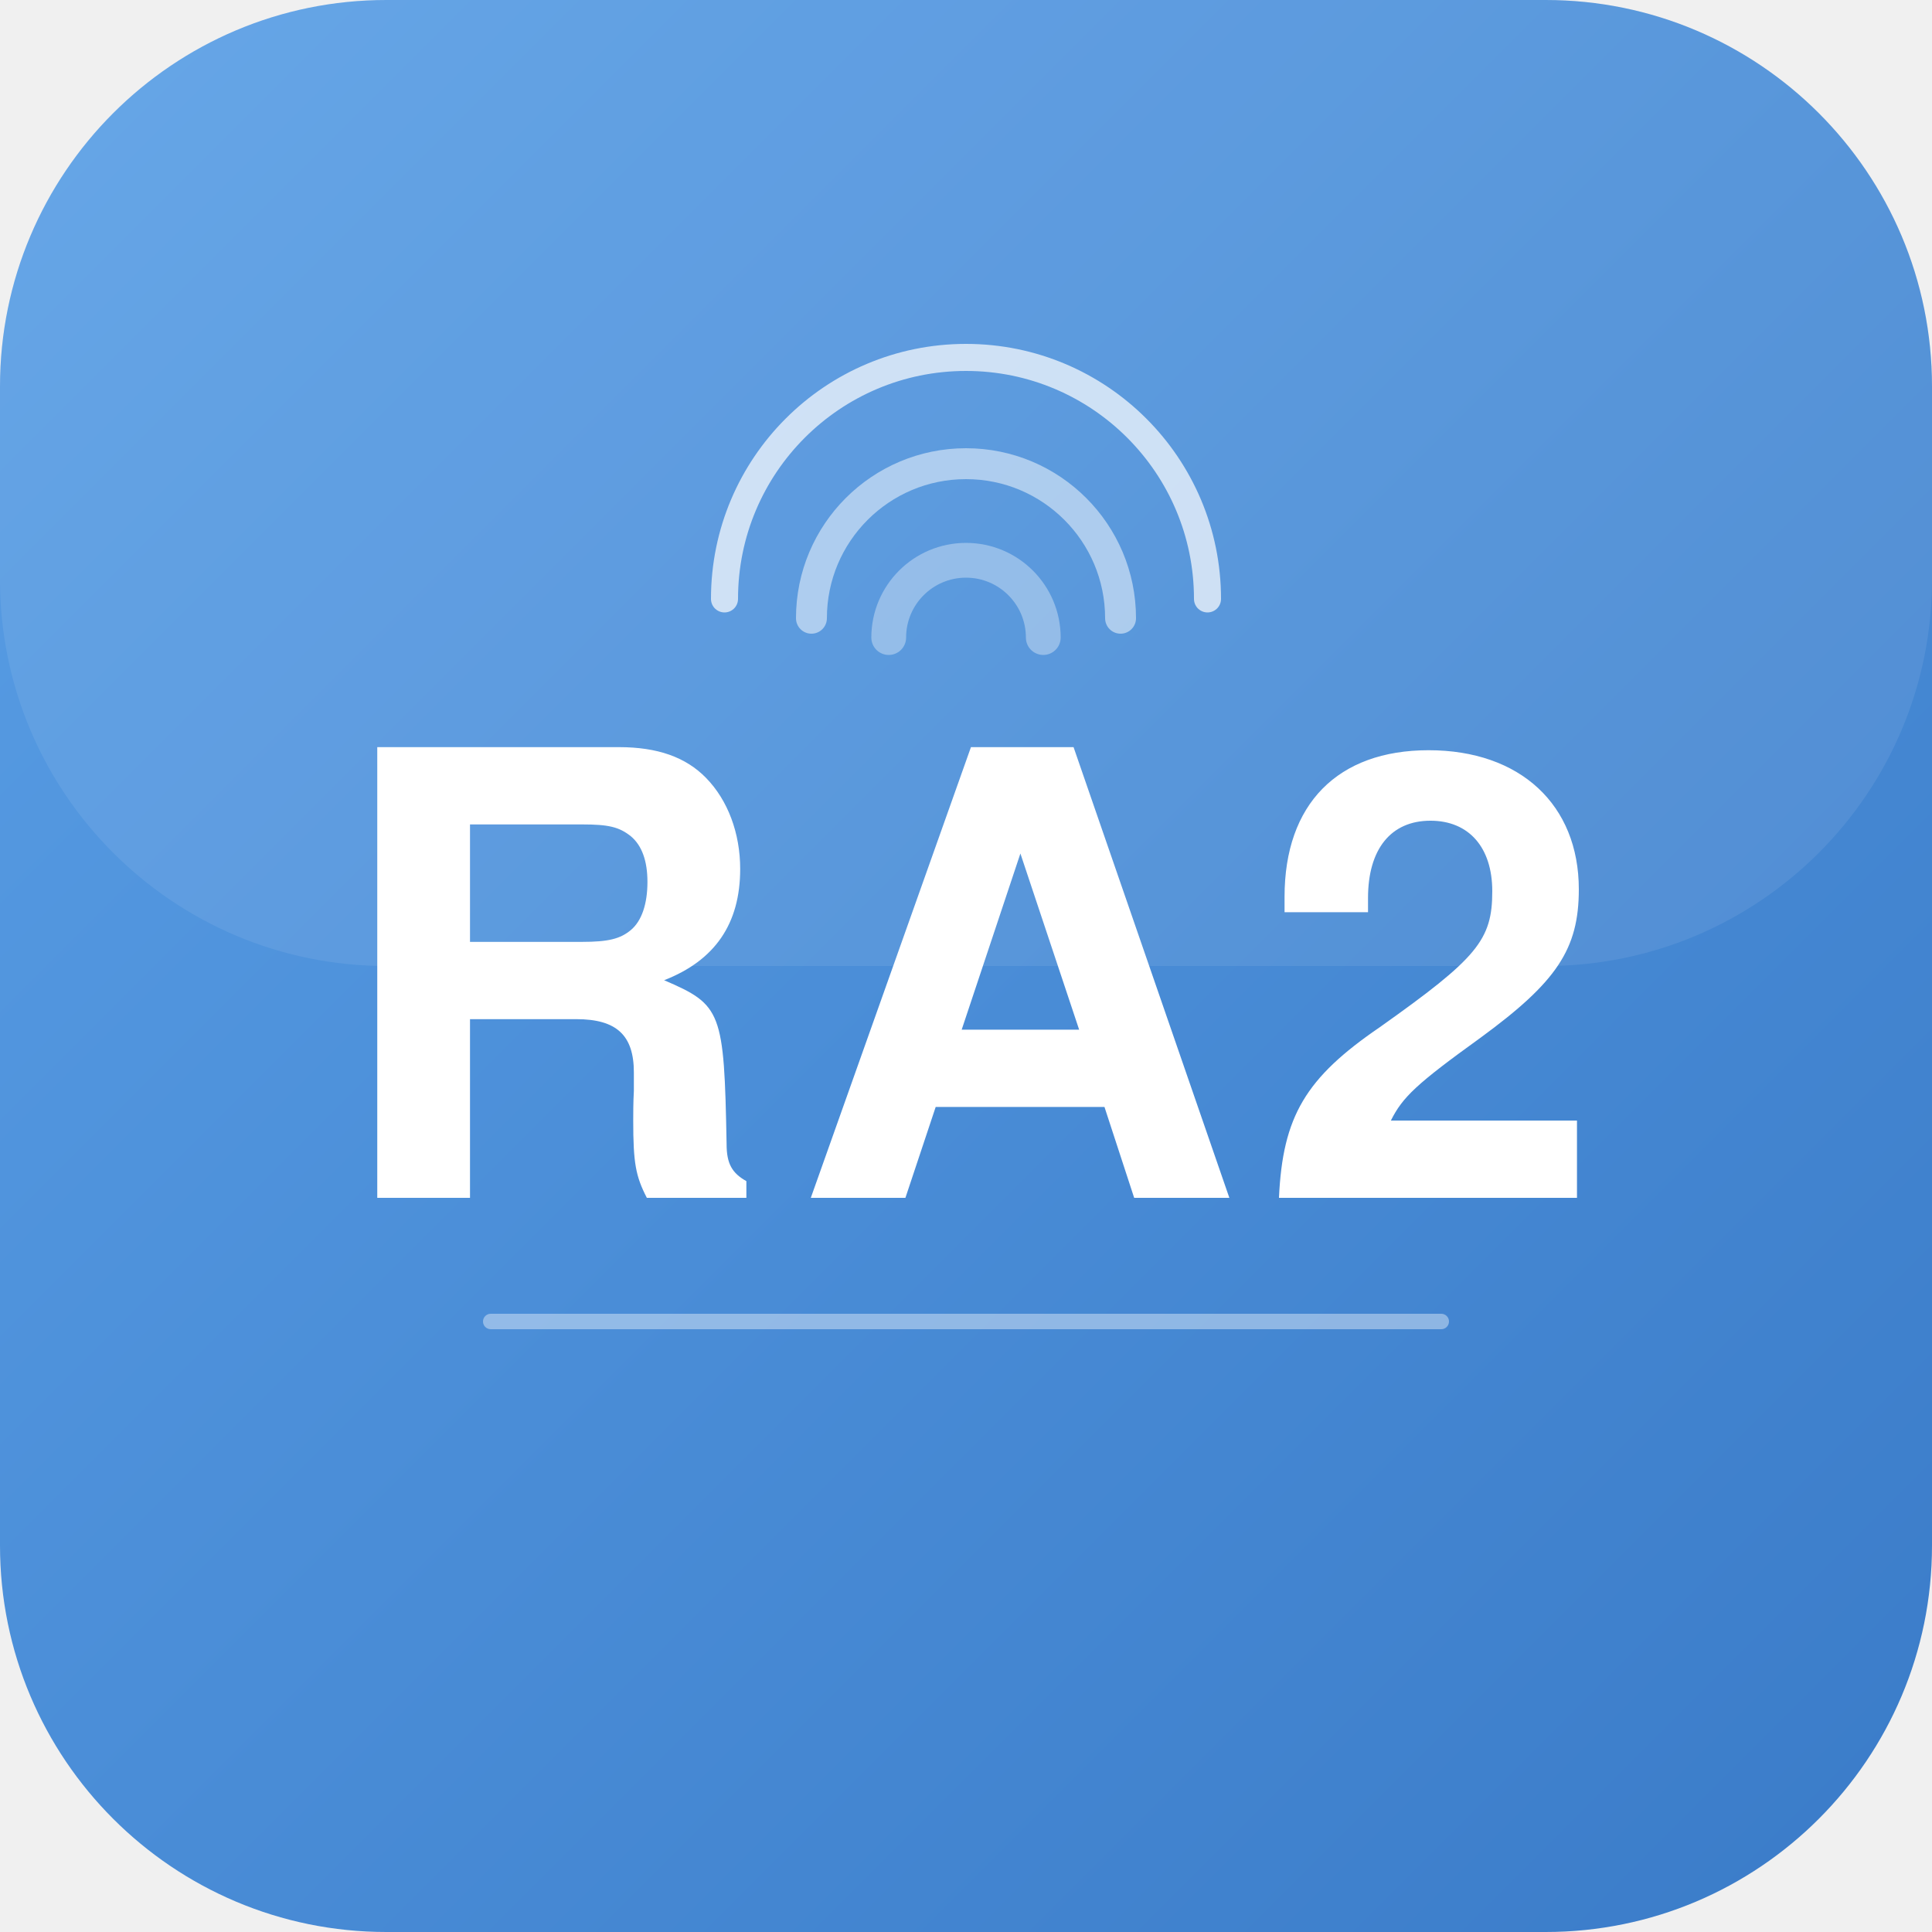
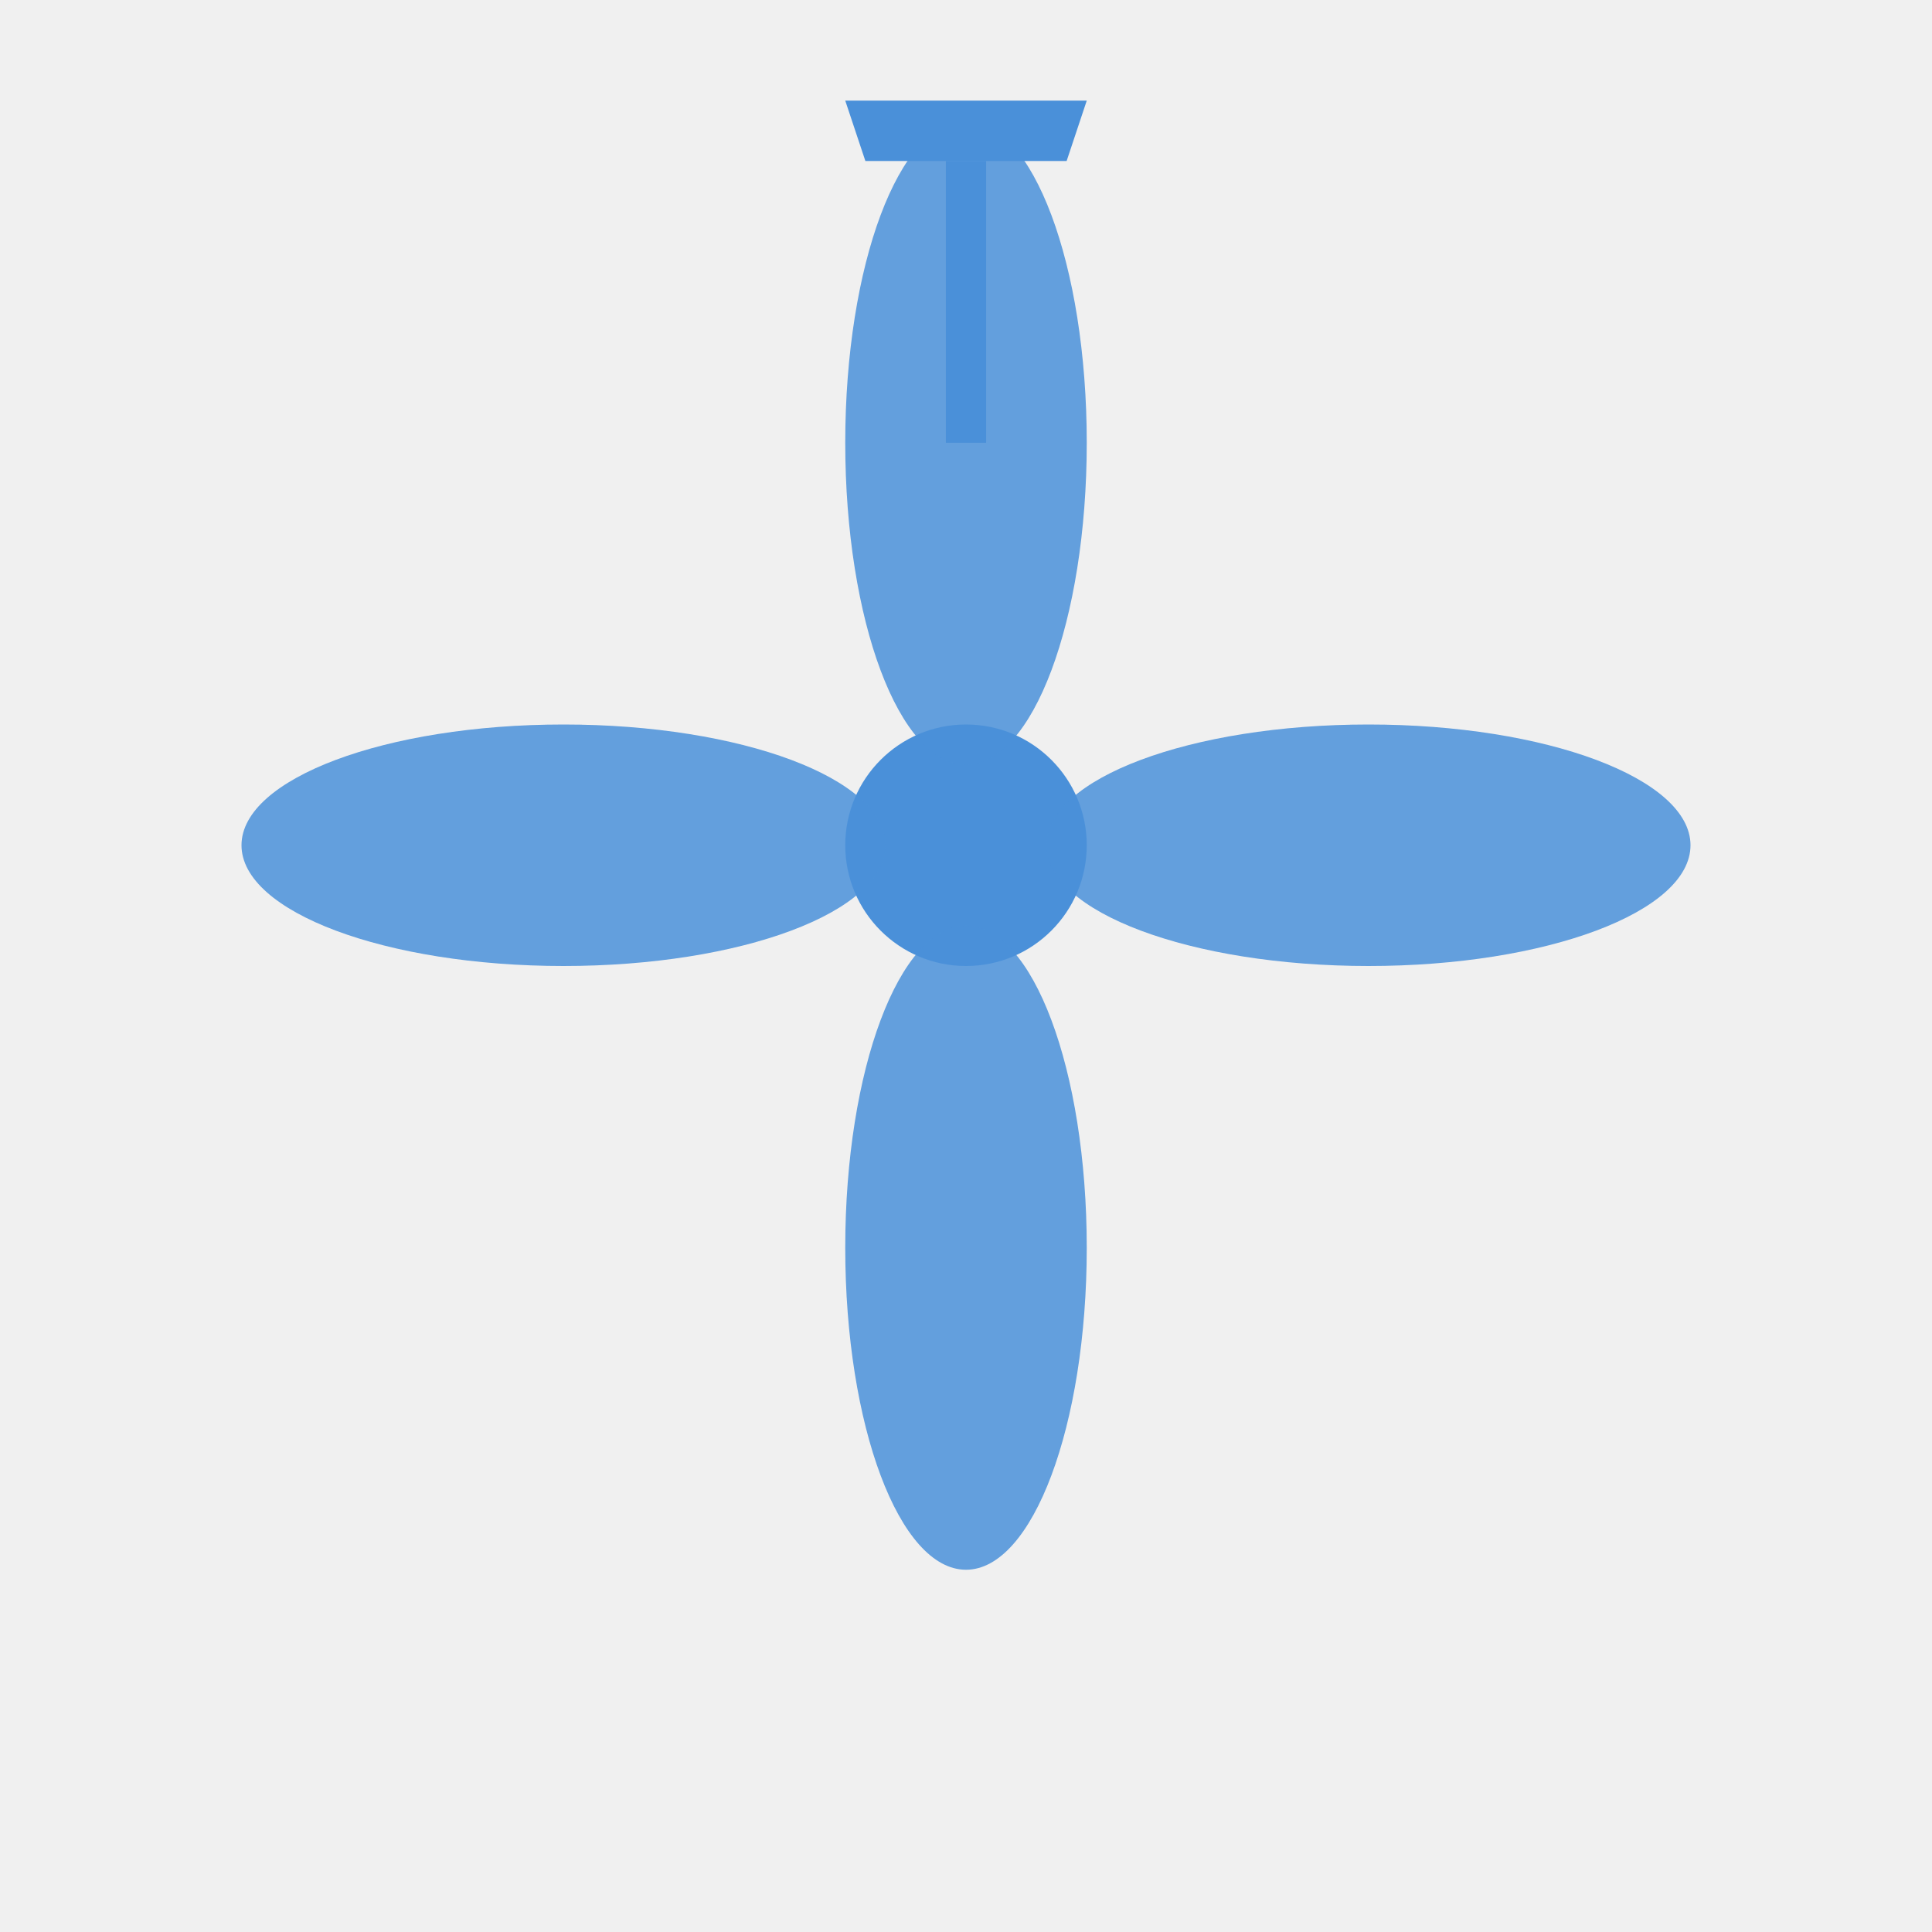
- <svg xmlns="http://www.w3.org/2000/svg" viewBox="0 0 1000 1000">
-   <defs>
-     <linearGradient id="bg" x1="0%" y1="0%" x2="100%" y2="100%">
-       <stop offset="0%" style="stop-color:#5A9FE6;stop-opacity:1" />
-       <stop offset="100%" style="stop-color:#3A7BC8;stop-opacity:1" />
-     </linearGradient>
-     <linearGradient id="shine" x1="0%" y1="0%" x2="0%" y2="100%">
-       <stop offset="0%" style="stop-color:rgba(255,255,255,0.15);stop-opacity:1" />
-       <stop offset="50%" style="stop-color:rgba(255,255,255,0);stop-opacity:1" />
-     </linearGradient>
-   </defs>
-   <rect x="0" y="0" width="1000" height="1000" rx="200" ry="200" fill="url(#bg)" />
-   <rect x="0" y="0" width="1000" height="500" rx="200" ry="200" fill="white" opacity="0.08" />
-   <g transform="translate(500, 330)" stroke="white" fill="none" stroke-linecap="round">
-     <path d="M-40,0 A40,40 0 0,1 40,0" stroke-width="18" opacity="0.35" />
-     <path d="M-80,-10 A80,80 0 0,1 80,-10" stroke-width="16" opacity="0.5" />
-     <path d="M-125,-20 A125,125 0 0,1 125,-20" stroke-width="14" opacity="0.7" />
+ <svg xmlns="http://www.w3.org/2000/svg" viewBox="0 0 960 960">
+   <circle cx="480" cy="420" r="60" fill="#4A90D9" />
+   <g fill="#4A90D9" opacity="0.85">
+     <ellipse cx="480" cy="220" rx="60" ry="160" transform="rotate(0,480,420)" />
+     <ellipse cx="680" cy="420" rx="160" ry="60" transform="rotate(0,480,420)" />
+     <ellipse cx="480" cy="620" rx="60" ry="160" transform="rotate(0,480,420)" />
+     <ellipse cx="280" cy="420" rx="160" ry="60" transform="rotate(0,480,420)" />
  </g>
-   <text x="500" y="620" text-anchor="middle" fill="white" font-family="'Helvetica Neue', Helvetica, Arial, sans-serif" font-size="320" font-weight="700" letter-spacing="10">RA2</text>
-   <rect x="250" y="680" width="500" height="8" rx="4" fill="white" opacity="0.4" />
+   <rect x="470" y="80" width="20" height="140" fill="#4A90D9" />
+   <path d="M430 80h100l10-30H420z" fill="#4A90D9" />
</svg>
